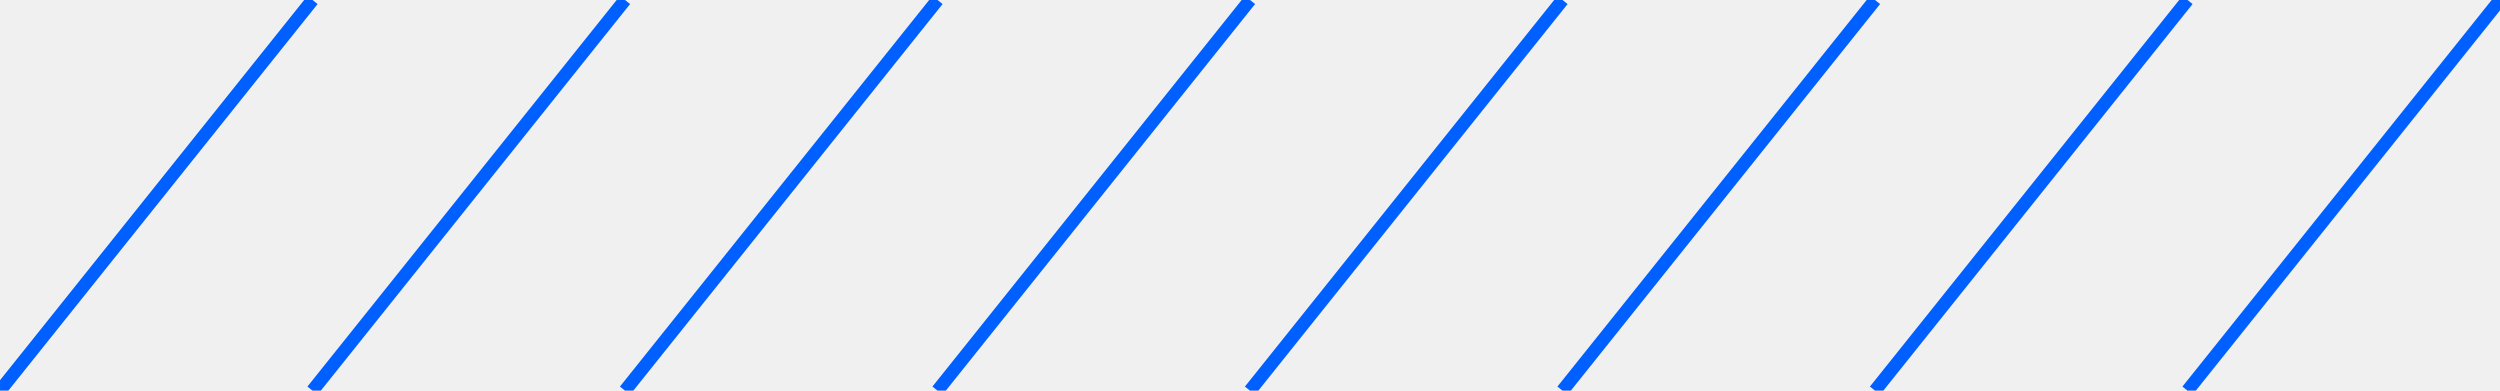
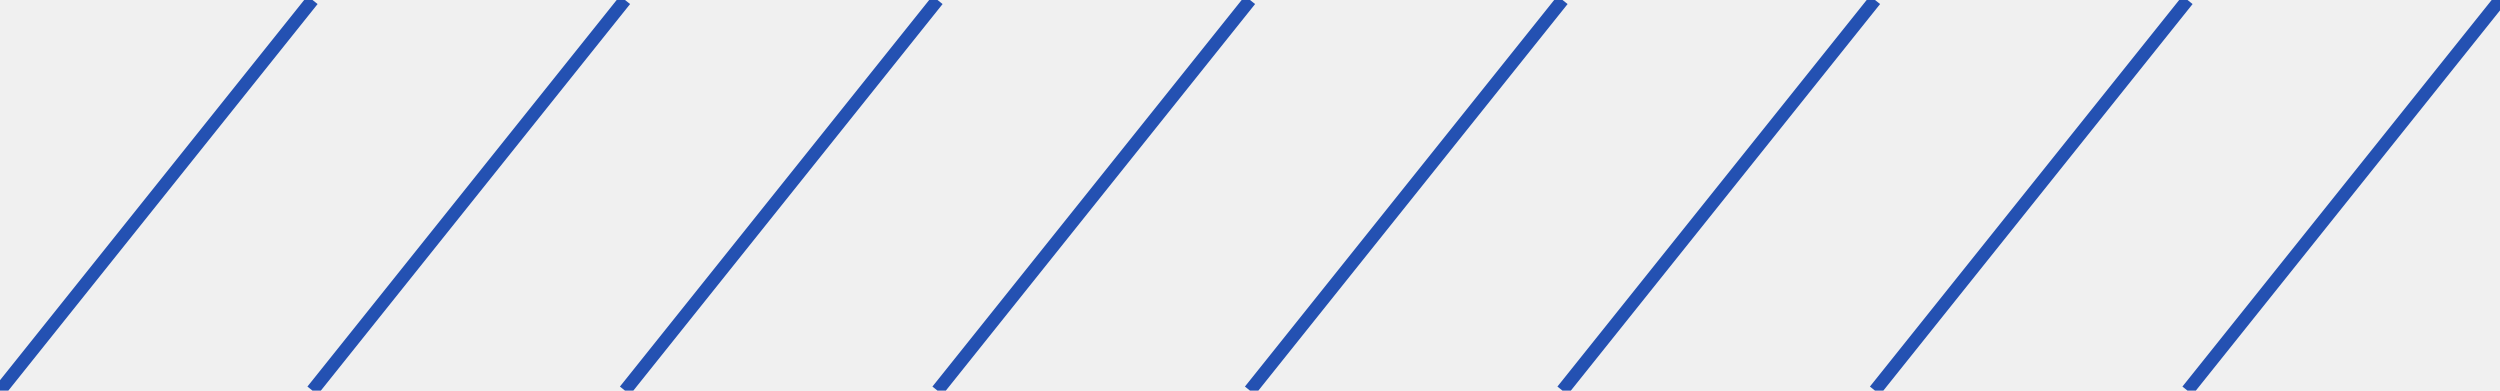
<svg xmlns="http://www.w3.org/2000/svg" preserveAspectRatio="none" overflow="visible" style="display: block;" width="288" height="45" viewBox="0 0 288 45" fill="none">
  <g id="Accent / horizontal slash rhythm" clip-path="url(#clip0_0_4)">
-     <path id="Vector" d="M36 0L0 45" stroke="#0060FF" stroke-width="1.5" />
-     <path id="Vector_2" d="M72 0L36 45" stroke="#0060FF" stroke-width="1.5" />
-     <path id="Vector_3" d="M108 0L72 45" stroke="#0060FF" stroke-width="1.5" />
-     <path id="Vector_4" d="M144 0L108 45" stroke="#0060FF" stroke-width="1.5" />
-     <path id="Vector_5" d="M180 0L144 45" stroke="#0060FF" stroke-width="1.5" />
-     <path id="Vector_6" d="M216 0L180 45" stroke="#0060FF" stroke-width="1.5" />
-     <path id="Vector_7" d="M252 0L216 45" stroke="#0060FF" stroke-width="1.5" />
-     <path id="Vector_8" d="M288 0L252 45" stroke="#0060FF" stroke-width="1.5" />
+     <path id="Vector" d="M36 0L0 45" stroke="#2451b2" stroke-width="1.5" />
+     <path id="Vector_2" d="M72 0L36 45" stroke="#2451b2" stroke-width="1.5" />
+     <path id="Vector_3" d="M108 0L72 45" stroke="#2451b2" stroke-width="1.5" />
+     <path id="Vector_4" d="M144 0L108 45" stroke="#2451b2" stroke-width="1.5" />
+     <path id="Vector_5" d="M180 0L144 45" stroke="#2451b2" stroke-width="1.5" />
+     <path id="Vector_6" d="M216 0L180 45" stroke="#2451b2" stroke-width="1.5" />
+     <path id="Vector_7" d="M252 0L216 45" stroke="#2451b2" stroke-width="1.5" />
+     <path id="Vector_8" d="M288 0L252 45" stroke="#2451b2" stroke-width="1.5" />
  </g>
  <defs>
    <clipPath id="clip0_0_4">
      <rect width="288" height="45" fill="white" />
    </clipPath>
  </defs>
</svg>
